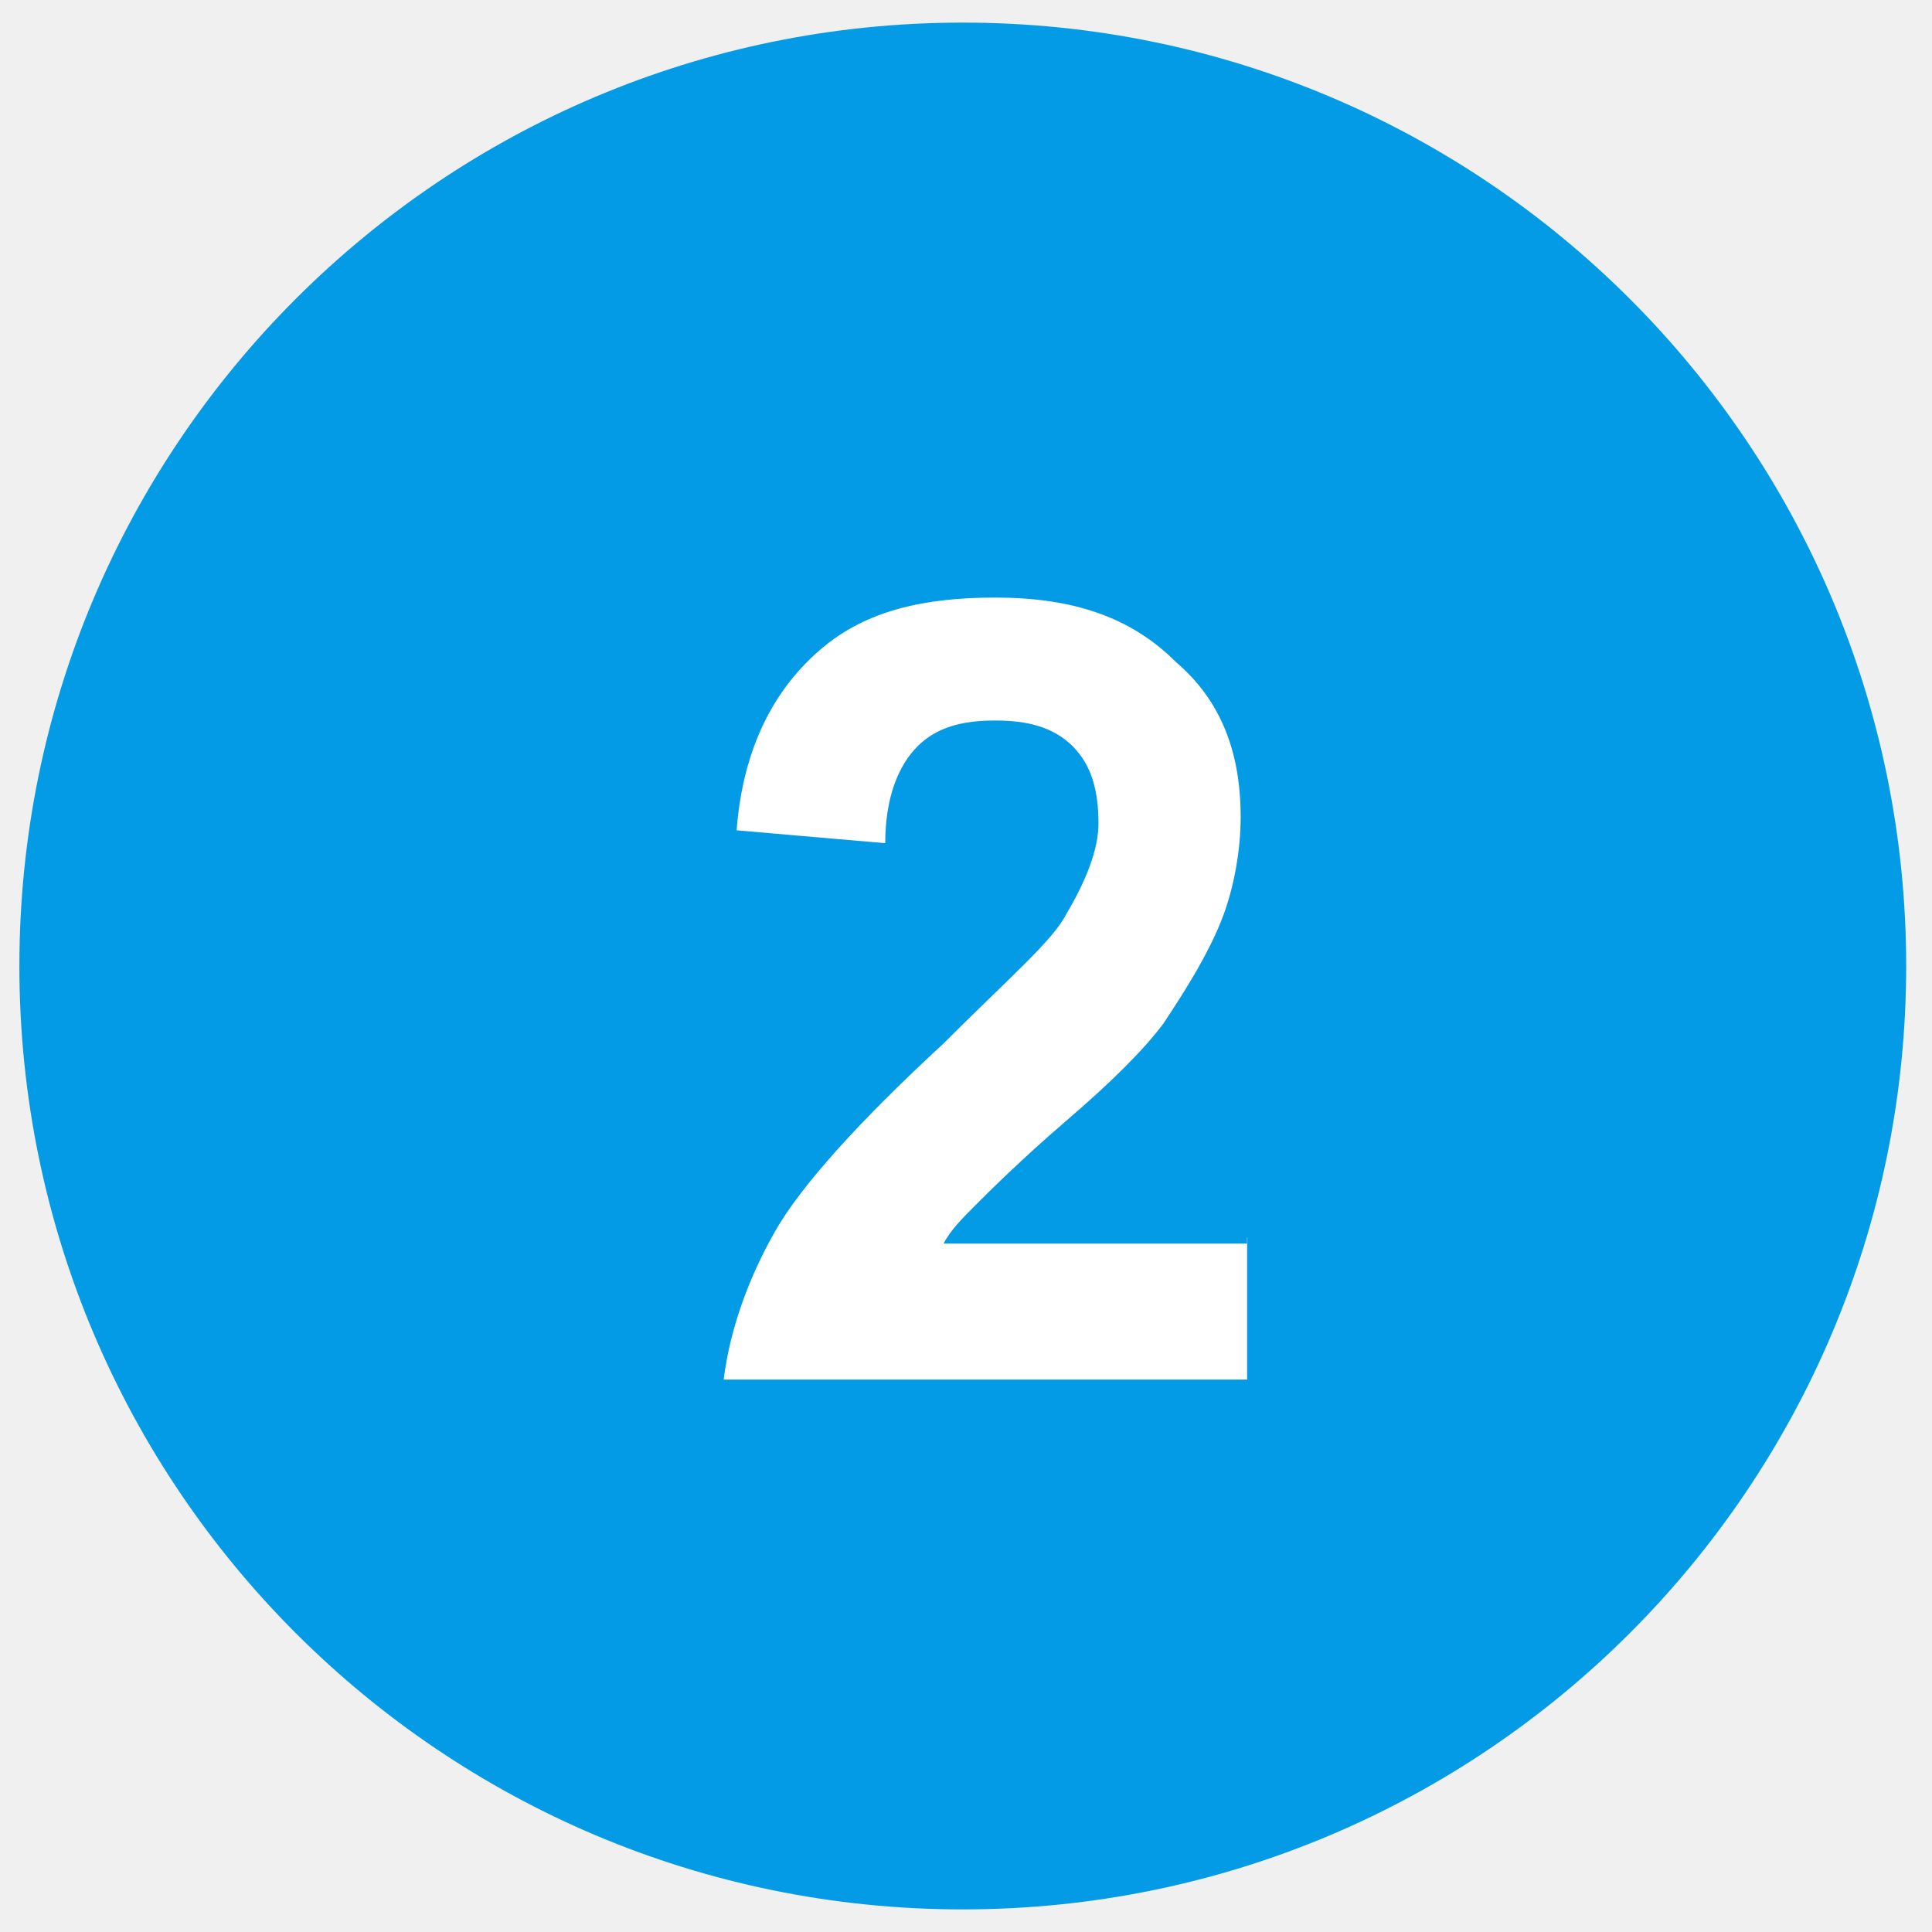
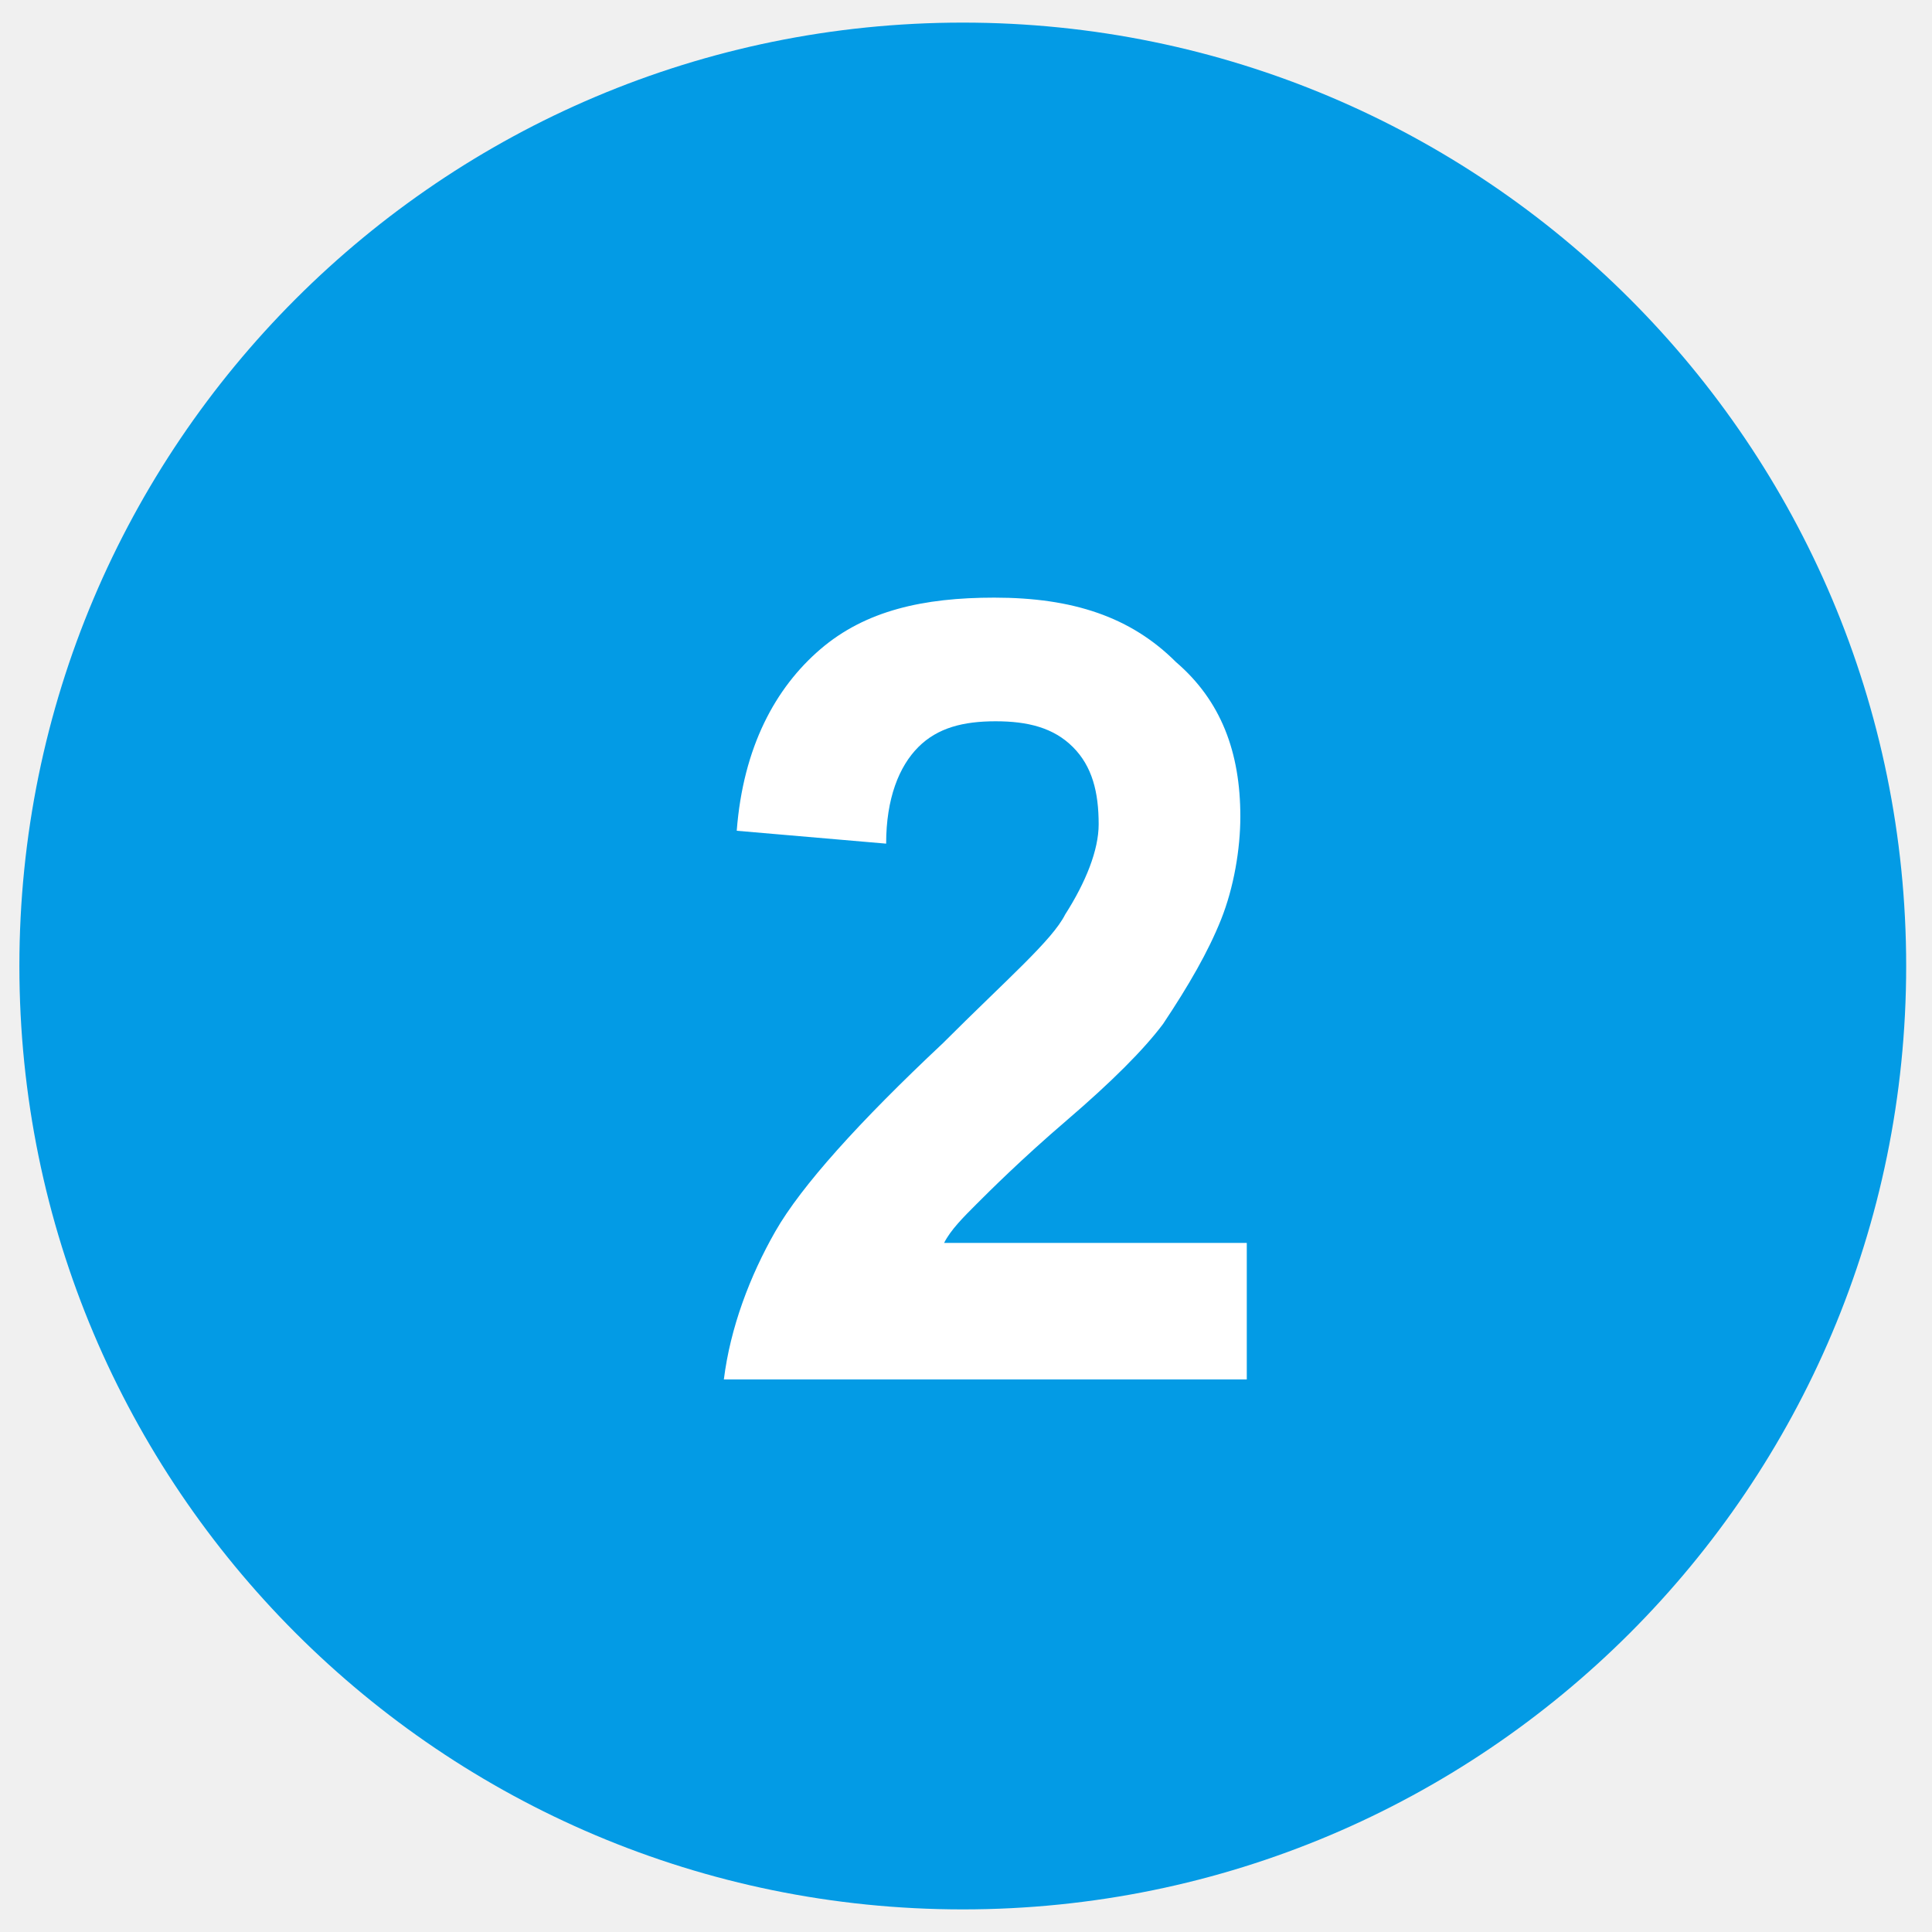
- <svg xmlns="http://www.w3.org/2000/svg" width="30" height="30" viewBox="0 0 30 30">
-   <circle fill="#039BE5" cx="14.95" cy="15" r="14.649" />
-   <path fill="#FFF" d="M19.365 19.214v2.208h-8.128c.1-.803.4-1.605.803-2.31.4-.7 1.304-1.704 2.61-2.908 1.002-1.003 1.705-1.605 1.905-2.007.3-.5.502-1.003.502-1.405 0-.5-.1-.903-.4-1.204-.302-.3-.703-.4-1.205-.4-.502 0-.903.1-1.204.4-.3.3-.502.802-.502 1.505l-2.308-.2c.1-1.305.602-2.21 1.305-2.81.702-.603 1.605-.804 2.71-.804 1.204 0 2.106.3 2.808 1.002.703.602 1.004 1.405 1.004 2.408 0 .5-.1 1.104-.3 1.605-.2.5-.503 1.003-.903 1.604-.3.4-.802.903-1.505 1.505-.7.602-1.204 1.104-1.404 1.305-.2.2-.4.4-.5.602h4.716v-.098z" />
+ <svg xmlns="http://www.w3.org/2000/svg" width="30" height="30">
+   <circle cx="14.95" cy="15" r="14.649" fill="#039BE5" />
+   <path fill="#FFF" d="M19.36 19.2v2.22h-8.12c.1-.8.4-1.6.8-2.3.4-.7 1.3-1.7 2.6-2.92 1-1 1.7-1.6 1.9-2 .32-.5.52-1 .52-1.4 0-.5-.1-.9-.4-1.2-.3-.3-.7-.4-1.2-.4s-.9.1-1.2.4c-.3.3-.5.8-.5 1.5l-2.32-.2c.1-1.3.6-2.22 1.3-2.82.7-.6 1.6-.8 2.7-.8 1.22 0 2.12.3 2.82 1 .7.6 1 1.4 1 2.4 0 .5-.1 1.1-.3 1.6-.2.5-.5 1.02-.9 1.62-.3.4-.8.9-1.5 1.5s-1.2 1.1-1.4 1.3c-.2.2-.4.4-.5.6h4.7v-.1z" />
</svg>
